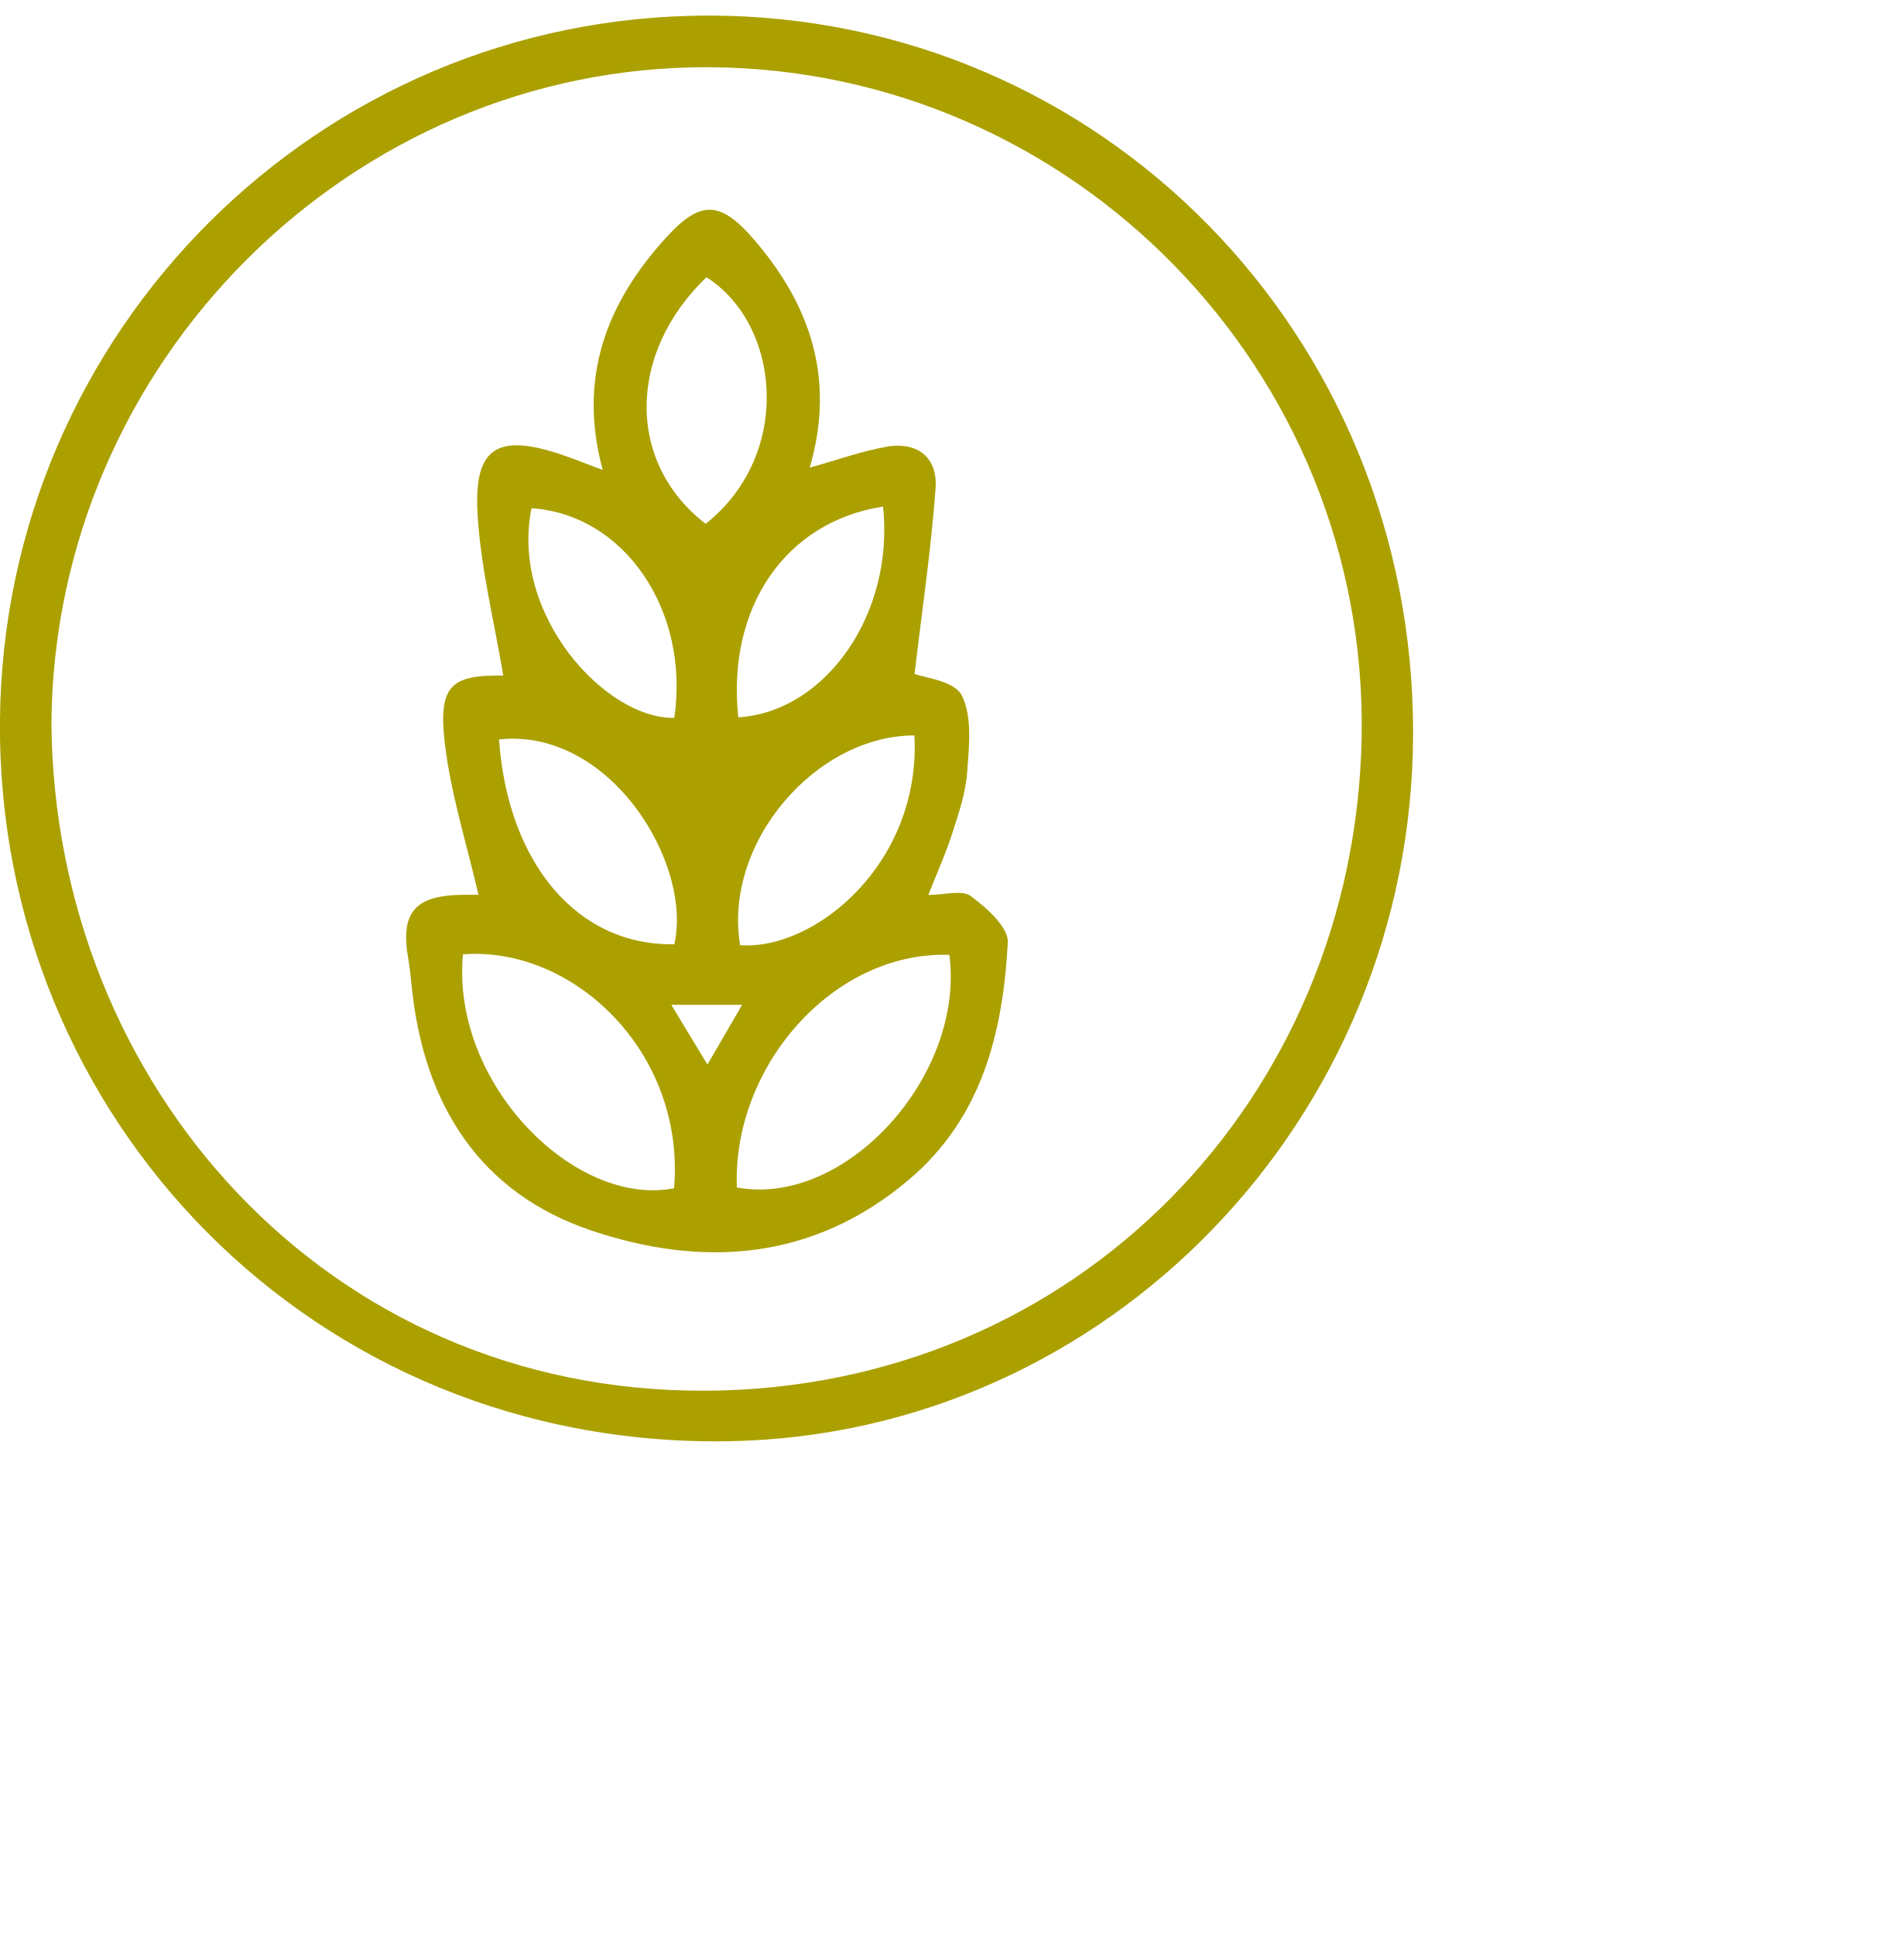
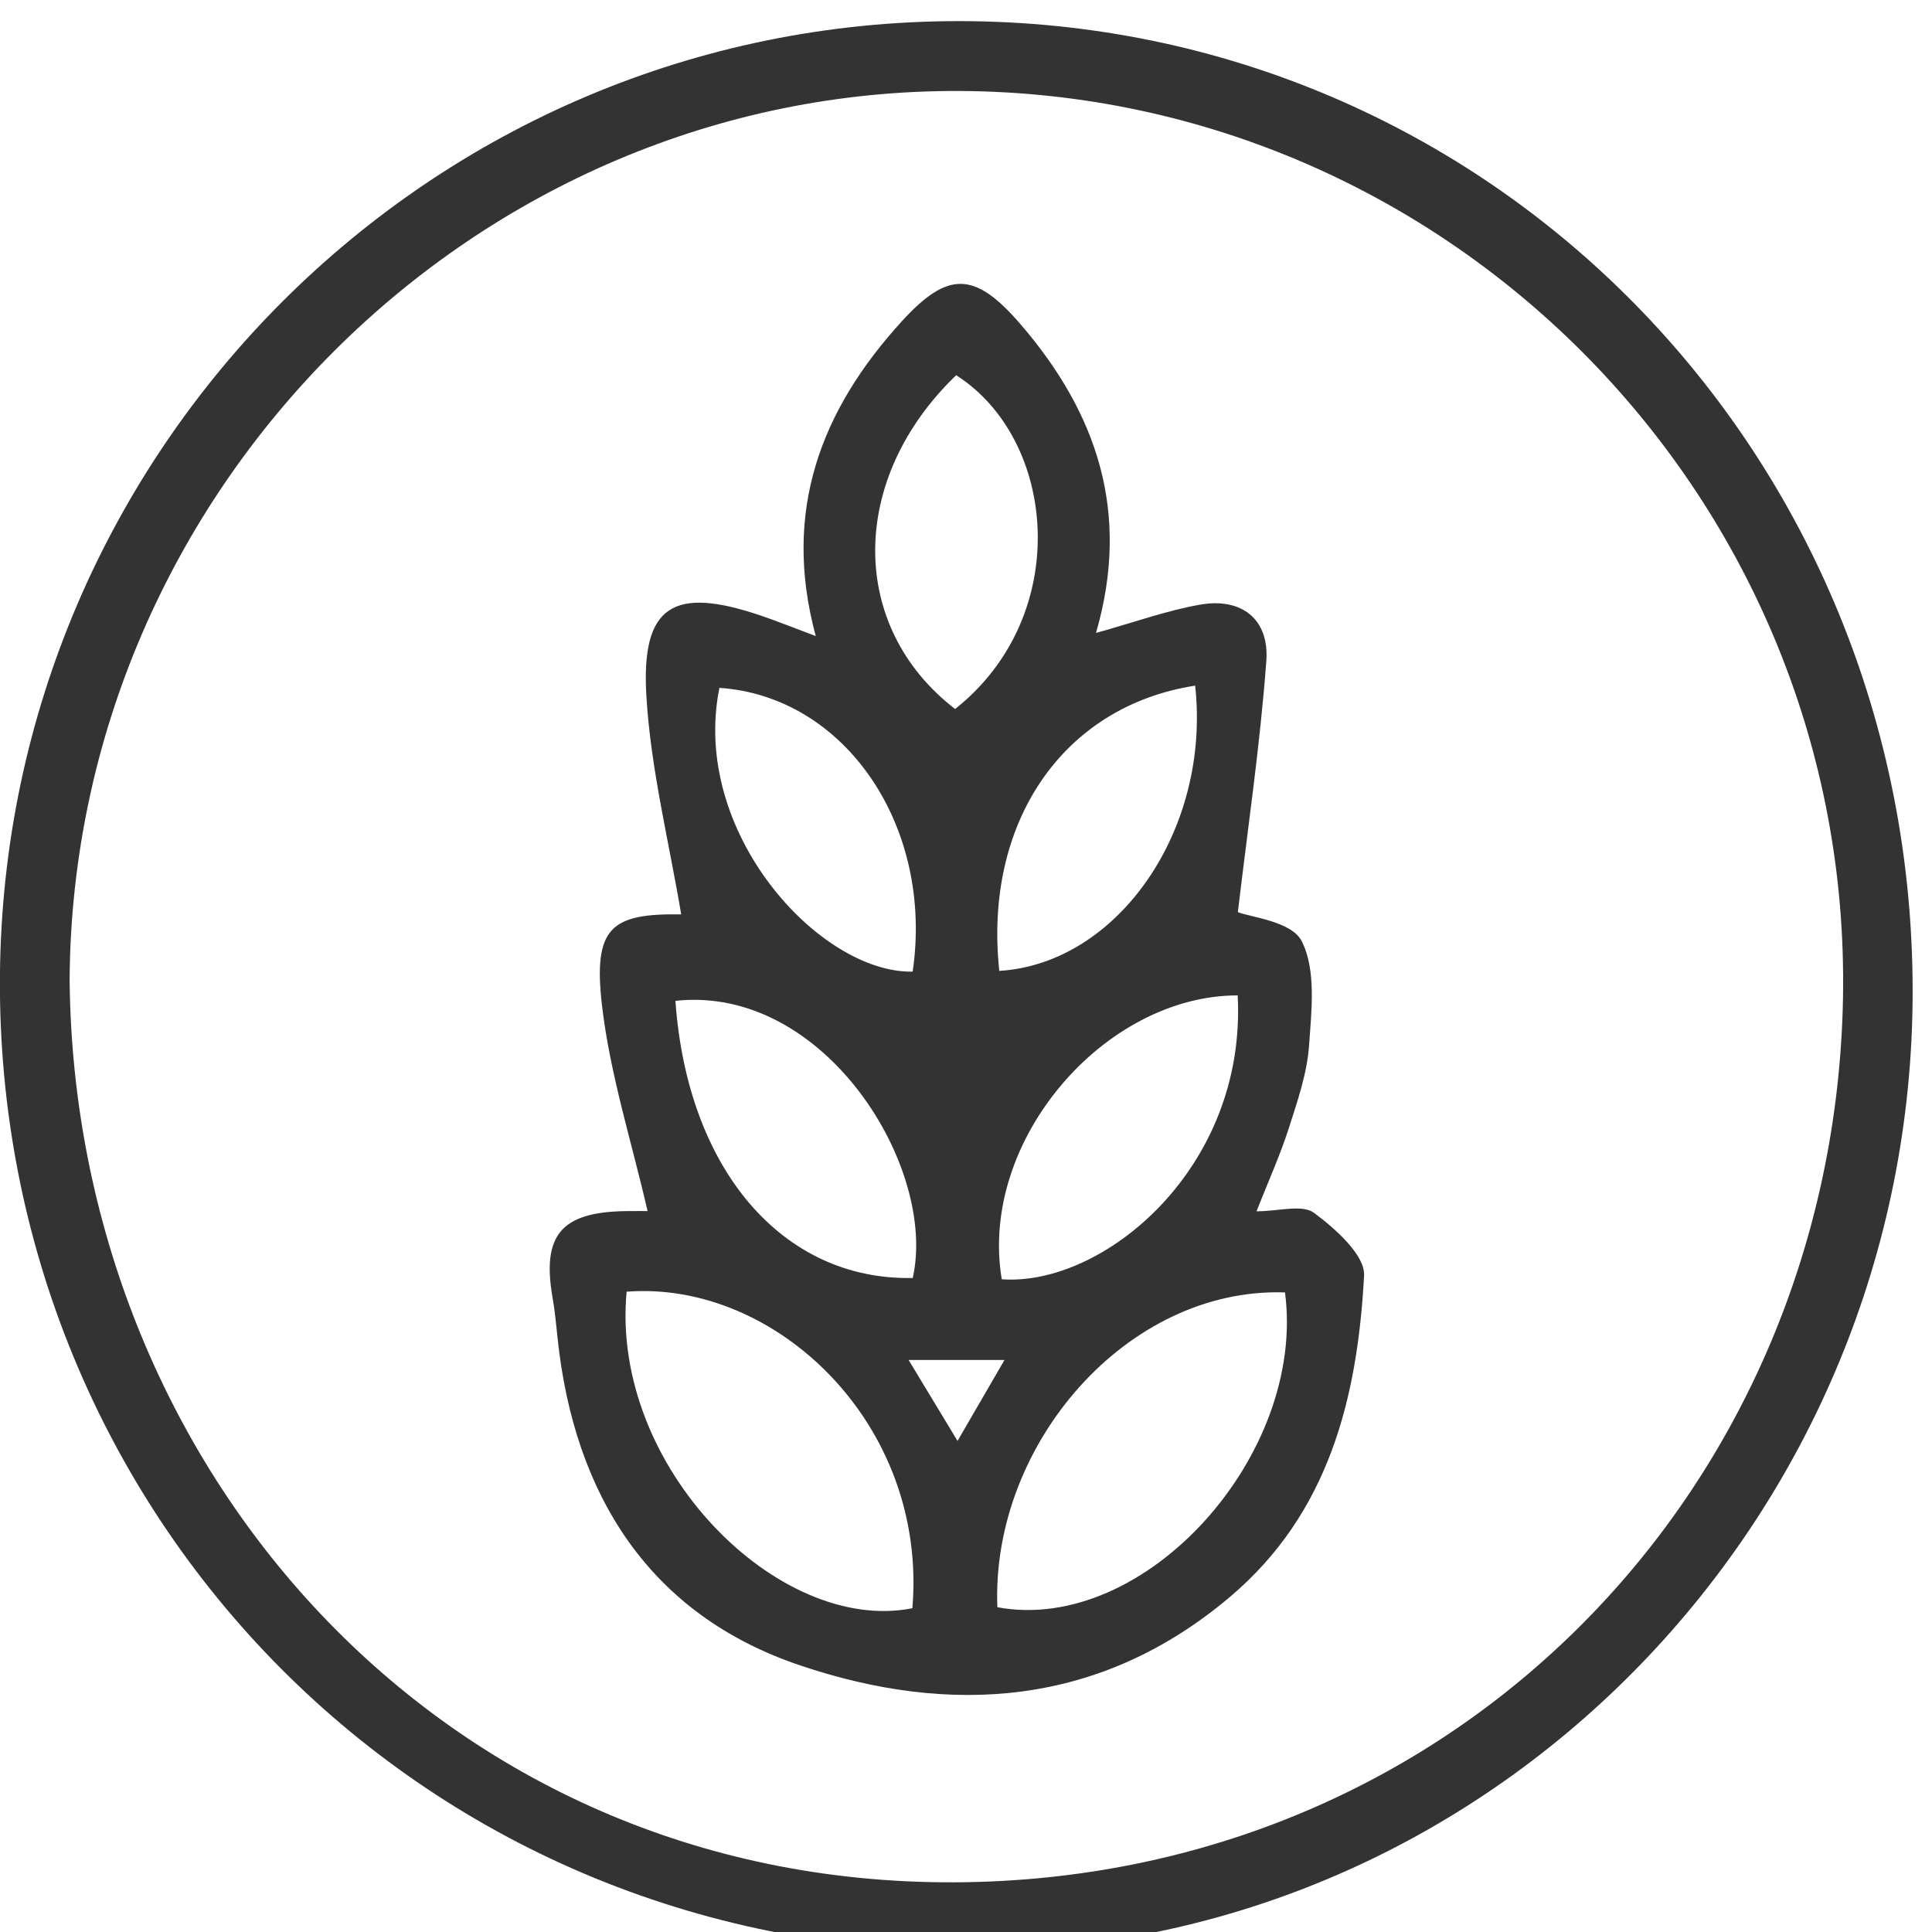
- <svg xmlns="http://www.w3.org/2000/svg" width="2.117cm" height="2.152cm">
-   <path fill-rule="evenodd" fill="rgb(171, 160, 0)" d="M30.640,60.580 C13.153,60.879 -0.125,46.975 -0.002,30.318 C0.120,13.948 13.394,0.647 29.791,0.656 C46.272,0.664 59.416,14.048 59.399,30.815 C59.383,47.016 46.523,60.308 30.640,60.580 ZM29.824,2.826 C14.775,2.743 2.259,15.227 2.162,30.418 C2.296,45.546 13.692,58.534 29.657,58.457 C45.253,58.381 56.960,46.153 57.236,30.986 C57.516,15.554 45.077,2.909 29.824,2.826 ZM38.205,49.587 C34.170,53.003 29.524,53.300 24.836,51.716 C20.186,50.145 17.833,46.451 17.316,41.557 C17.273,41.147 17.236,40.734 17.165,40.328 C16.818,38.363 17.417,37.641 19.434,37.612 C19.718,37.608 20.002,37.611 20.111,37.611 C19.614,35.446 18.944,33.362 18.696,31.229 C18.413,28.795 18.979,28.364 21.155,28.397 C20.783,26.165 20.211,23.905 20.074,21.620 C19.905,18.793 20.914,18.192 23.646,19.124 C24.140,19.292 24.625,19.488 25.334,19.754 C24.283,15.875 25.494,12.733 28.003,9.982 C29.442,8.404 30.274,8.422 31.695,10.071 C34.062,12.820 35.125,15.914 34.037,19.657 C35.217,19.329 36.230,18.960 37.275,18.777 C38.561,18.553 39.422,19.229 39.327,20.526 C39.136,23.118 38.753,25.695 38.443,28.327 C38.834,28.486 40.109,28.607 40.425,29.227 C40.879,30.117 40.731,31.378 40.654,32.468 C40.593,33.335 40.295,34.195 40.026,35.034 C39.760,35.865 39.398,36.665 39.022,37.618 C39.706,37.618 40.441,37.393 40.811,37.668 C41.471,38.159 42.397,38.980 42.363,39.616 C42.158,43.401 41.280,46.984 38.205,49.587 ZM31.195,42.236 C30.148,42.236 29.341,42.236 28.218,42.236 C28.784,43.172 29.216,43.887 29.737,44.749 C30.265,43.839 30.689,43.108 31.195,42.236 ZM19.460,40.115 C18.954,45.564 24.189,50.771 28.335,49.945 C28.814,44.203 24.069,39.755 19.460,40.115 ZM20.976,31.082 C21.346,36.319 24.303,39.773 28.346,39.689 C29.119,36.260 25.613,30.575 20.976,31.082 ZM22.342,21.362 C21.433,25.842 25.453,30.229 28.344,30.175 C29.003,25.665 26.253,21.626 22.342,21.362 ZM29.695,11.653 C26.354,14.864 26.340,19.460 29.662,22.019 C33.323,19.118 32.828,13.648 29.695,11.653 ZM37.117,21.293 C32.993,21.932 30.542,25.561 31.034,30.152 C34.713,29.926 37.607,25.778 37.117,21.293 ZM31.110,39.729 C34.270,39.958 38.723,36.272 38.437,30.913 C34.298,30.912 30.392,35.425 31.110,39.729 ZM39.907,40.137 C34.985,39.974 30.774,44.877 30.974,49.914 C35.556,50.763 40.569,45.193 39.907,40.137 Z" />
+ <svg xmlns="http://www.w3.org/2000/svg" width="60px" height="60px">
+   <path fill-rule="evenodd" fill="#333333" d="M30.640,60.580 C13.153,60.879 -0.125,46.975 -0.002,30.318 C0.120,13.948 13.394,0.647 29.791,0.656 C46.272,0.664 59.416,14.048 59.399,30.815 C59.383,47.016 46.523,60.308 30.640,60.580 ZM29.824,2.826 C14.775,2.743 2.259,15.227 2.162,30.418 C2.296,45.546 13.692,58.534 29.657,58.457 C45.253,58.381 56.960,46.153 57.236,30.986 C57.516,15.554 45.077,2.909 29.824,2.826 ZM38.205,49.587 C34.170,53.003 29.524,53.300 24.836,51.716 C20.186,50.145 17.833,46.451 17.316,41.557 C17.273,41.147 17.236,40.734 17.165,40.328 C16.818,38.363 17.417,37.641 19.434,37.612 C19.718,37.608 20.002,37.611 20.111,37.611 C19.614,35.446 18.944,33.362 18.696,31.229 C18.413,28.795 18.979,28.364 21.155,28.397 C20.783,26.165 20.211,23.905 20.074,21.620 C19.905,18.793 20.914,18.192 23.646,19.124 C24.140,19.292 24.625,19.488 25.334,19.754 C24.283,15.875 25.494,12.733 28.003,9.982 C29.442,8.404 30.274,8.422 31.695,10.071 C34.062,12.820 35.125,15.914 34.037,19.657 C35.217,19.329 36.230,18.960 37.275,18.777 C38.561,18.553 39.422,19.229 39.327,20.526 C39.136,23.118 38.753,25.695 38.443,28.327 C38.834,28.486 40.109,28.607 40.425,29.227 C40.879,30.117 40.731,31.378 40.654,32.468 C40.593,33.335 40.295,34.195 40.026,35.034 C39.760,35.865 39.398,36.665 39.022,37.618 C39.706,37.618 40.441,37.393 40.811,37.668 C41.471,38.159 42.397,38.980 42.363,39.616 C42.158,43.401 41.280,46.984 38.205,49.587 ZM31.195,42.236 C30.148,42.236 29.341,42.236 28.218,42.236 C28.784,43.172 29.216,43.887 29.737,44.749 C30.265,43.839 30.689,43.108 31.195,42.236 ZM19.460,40.115 C18.954,45.564 24.189,50.771 28.335,49.945 C28.814,44.203 24.069,39.755 19.460,40.115 ZM20.976,31.082 C21.346,36.319 24.303,39.773 28.346,39.689 C29.119,36.260 25.613,30.575 20.976,31.082 ZM22.342,21.362 C21.433,25.842 25.453,30.229 28.344,30.175 C29.003,25.665 26.253,21.626 22.342,21.362 ZM29.695,11.653 C26.354,14.864 26.340,19.460 29.662,22.019 C33.323,19.118 32.828,13.648 29.695,11.653 ZM37.117,21.293 C32.993,21.932 30.542,25.561 31.034,30.152 C34.713,29.926 37.607,25.778 37.117,21.293 ZM31.110,39.729 C34.270,39.958 38.723,36.272 38.437,30.913 C34.298,30.912 30.392,35.425 31.110,39.729 ZM39.907,40.137 C34.985,39.974 30.774,44.877 30.974,49.914 C35.556,50.763 40.569,45.193 39.907,40.137 Z" />
</svg>
